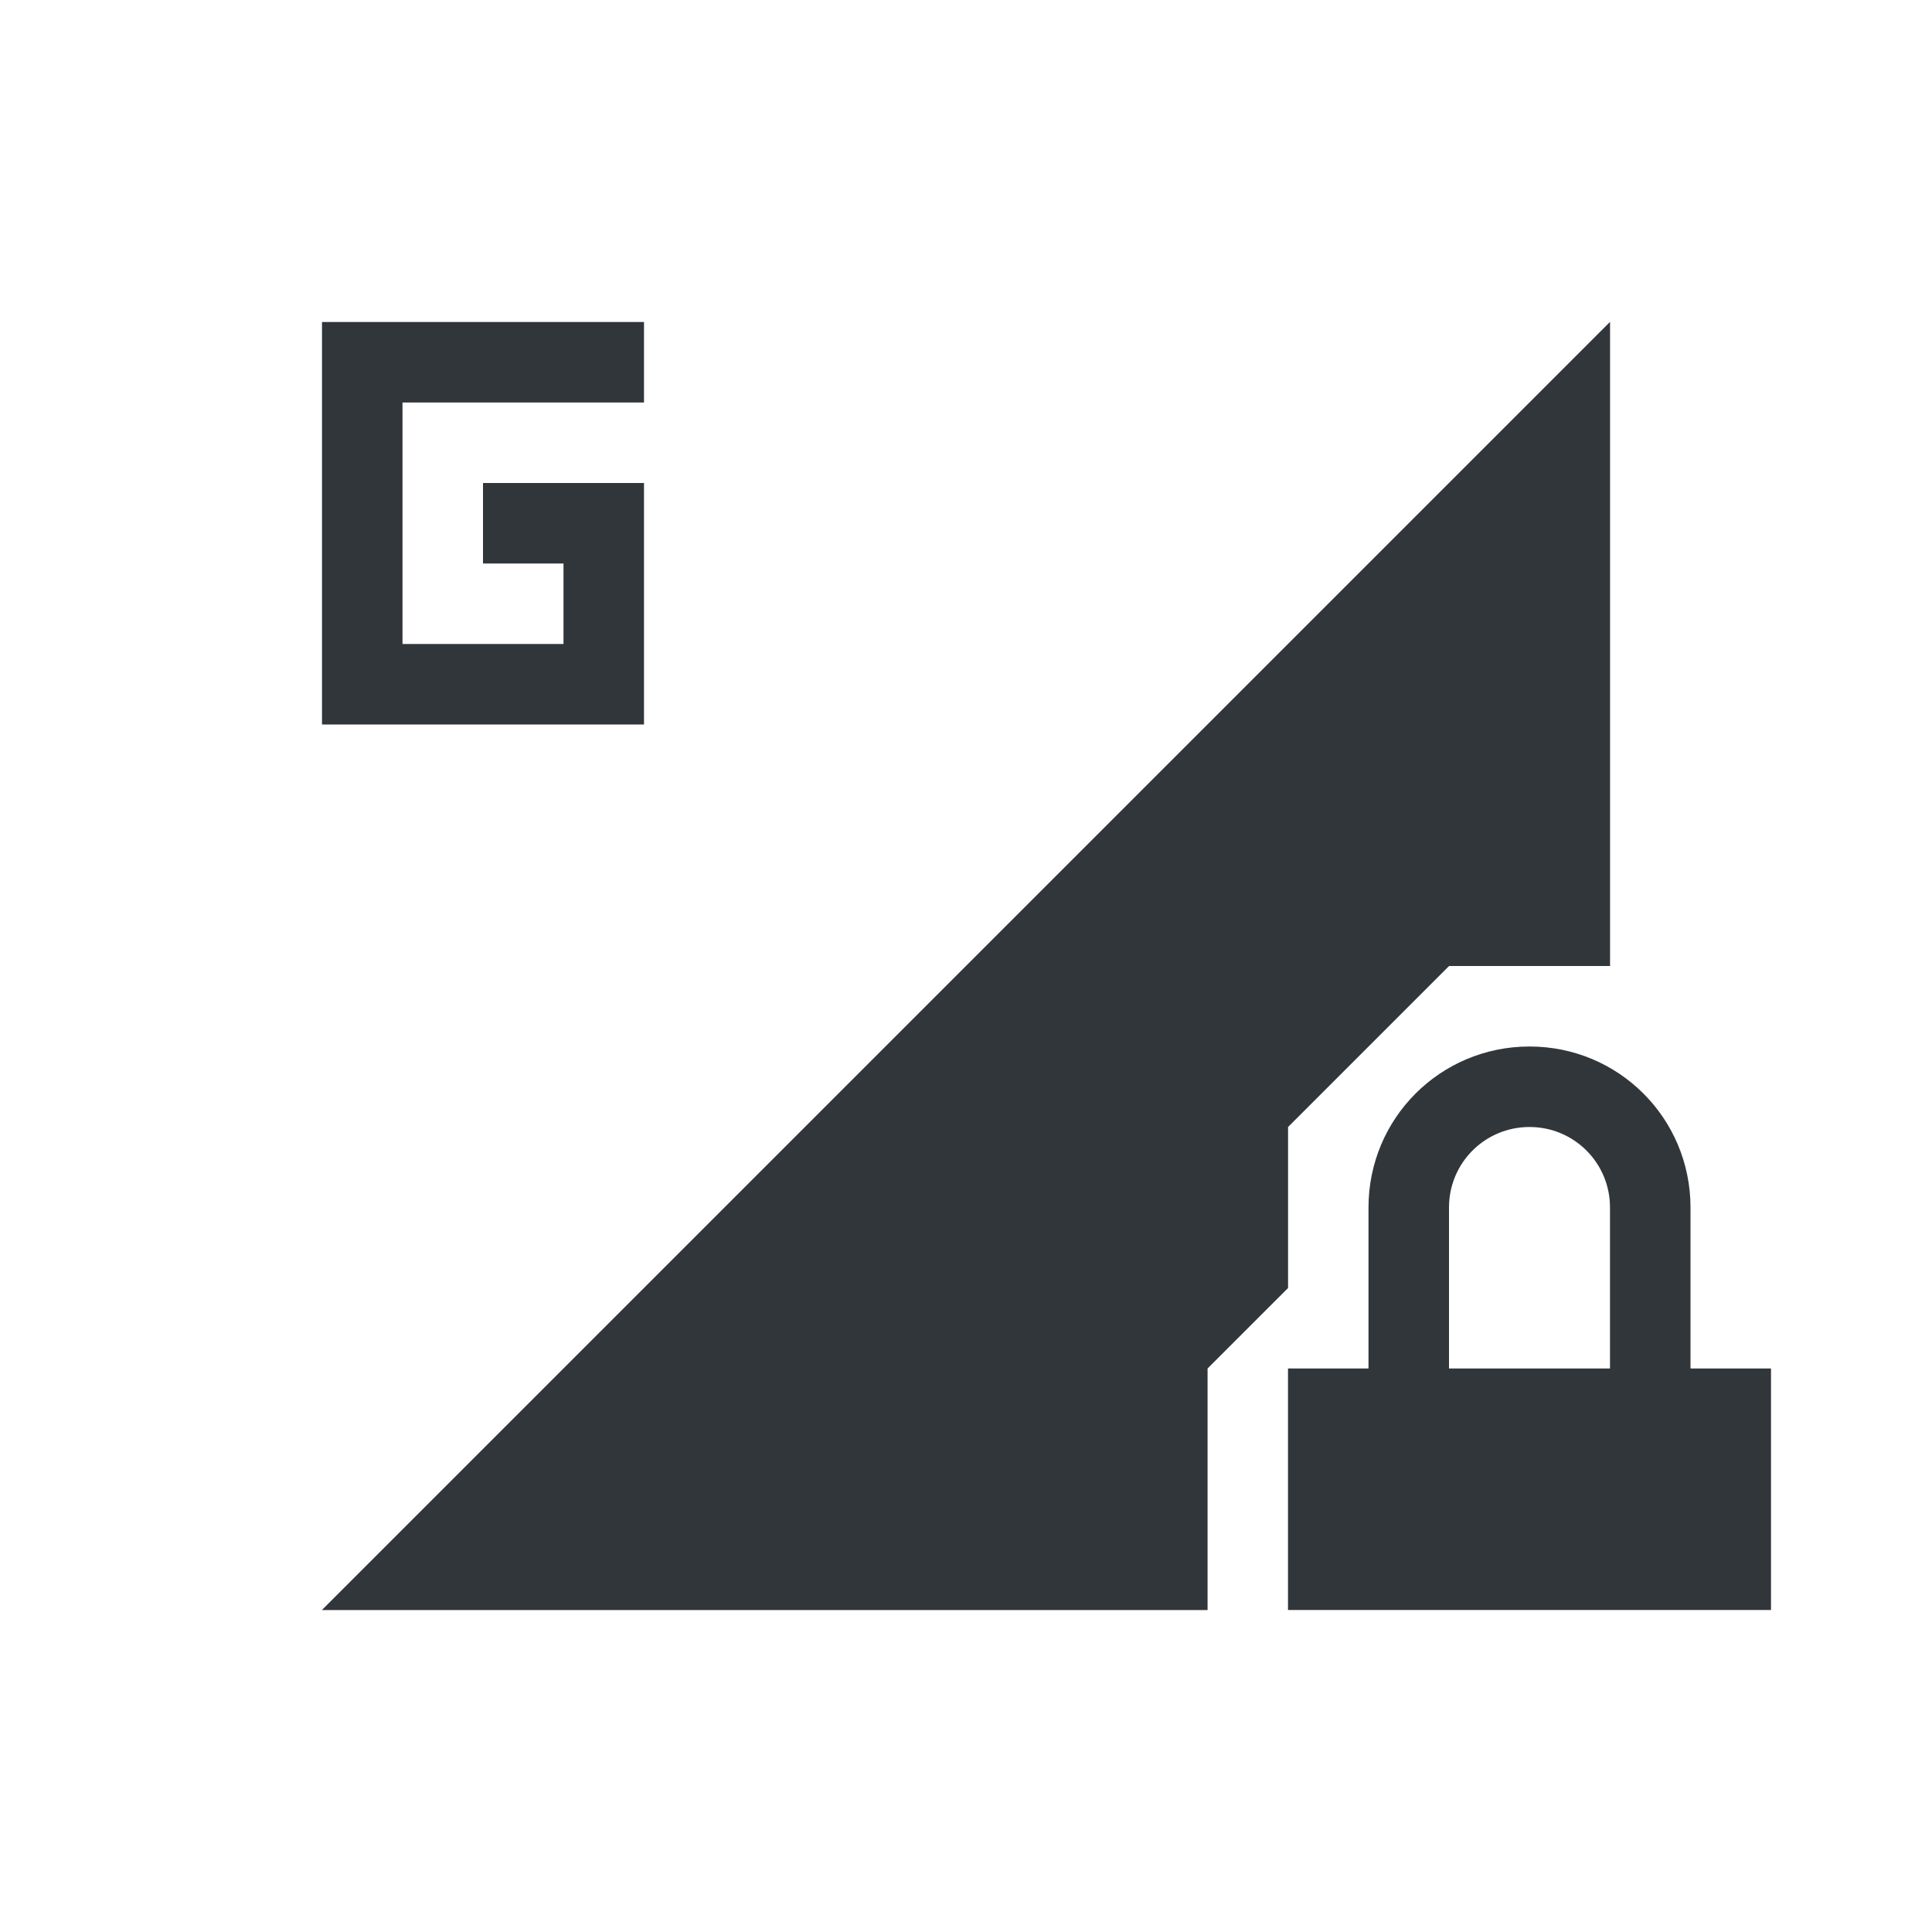
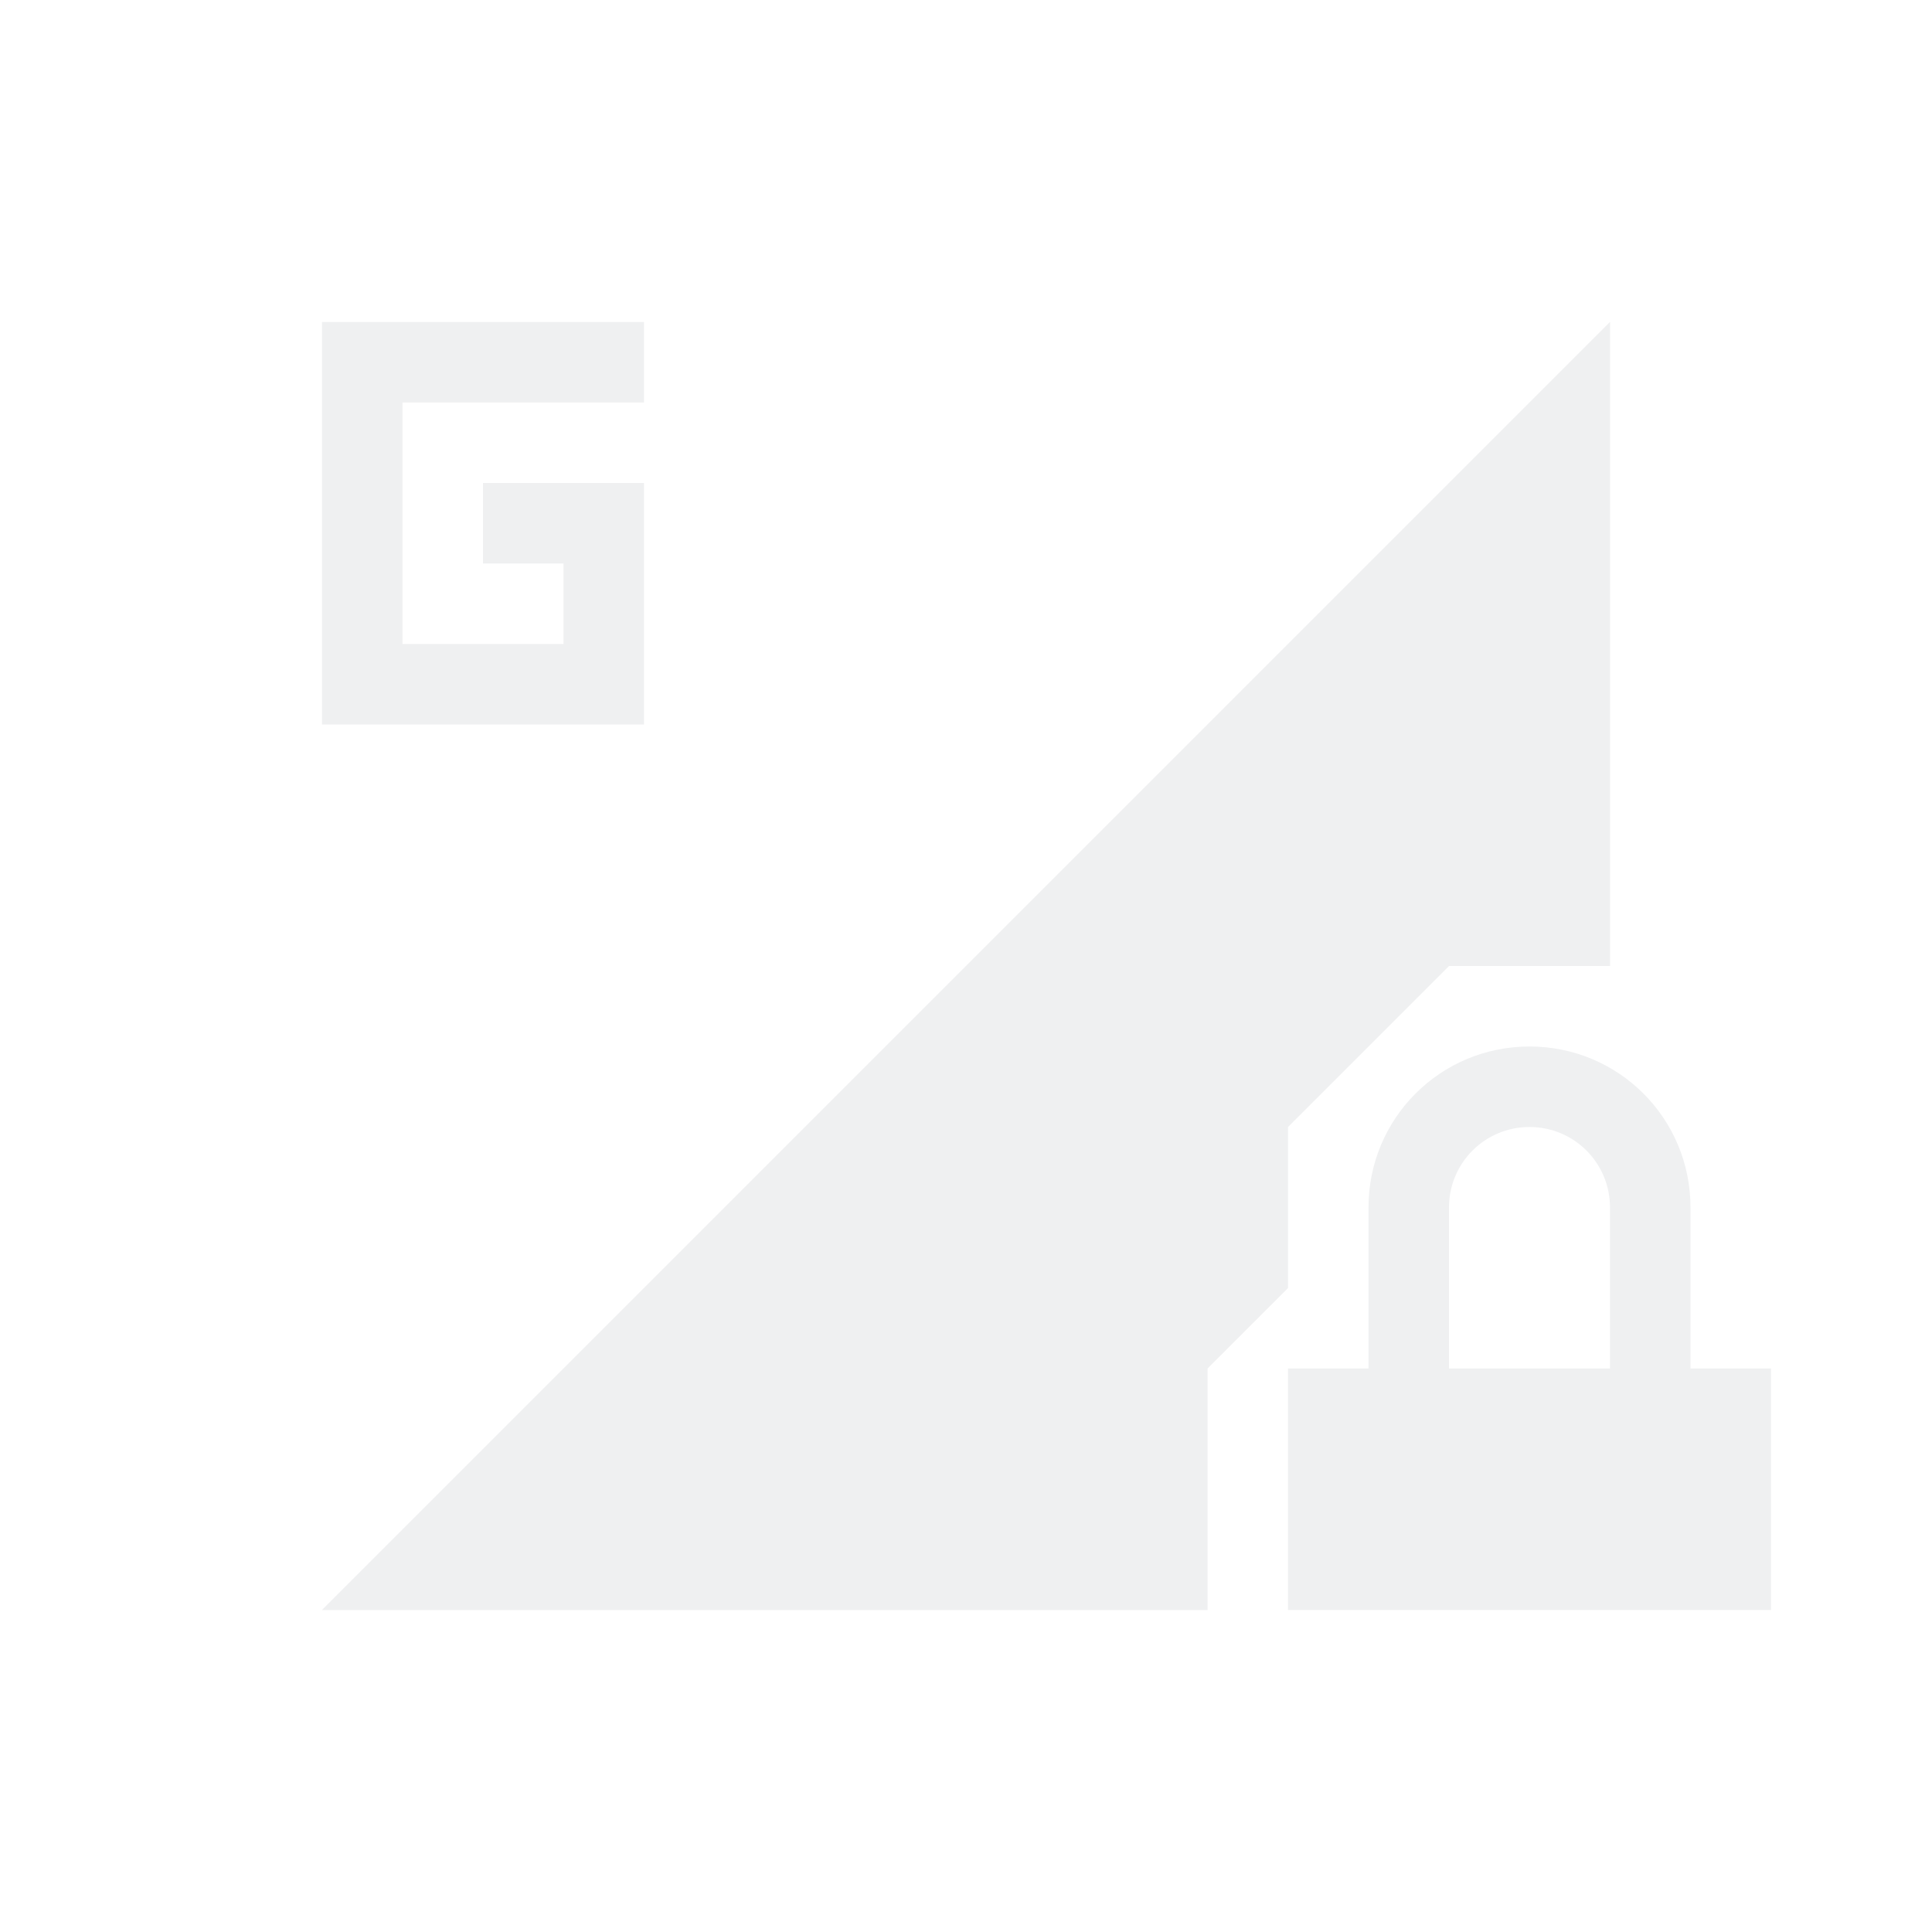
<svg xmlns="http://www.w3.org/2000/svg" height="24" width="24" viewBox="0 0 24 24">
  <defs id="defs4157">
    <style id="current-color-scheme" type="text/css">
      .ColorScheme-Text {
-         color:#31363b;
+         color:#eff0f1;
      }
    </style>
  </defs>
  <g transform="translate(1,1)">
    <path class="ColorScheme-Text" style="opacity:0.35;fill:currentColor;fill-opacity:1;fill-rule:evenodd;stroke:none;stroke-width:1px;stroke-linecap:butt;stroke-linejoin:miter;stroke-opacity:1" d="M 19,3 3,19 h 11 v -3 l 1,-1 v -2 l 1,-1 1,-1 h 2 z" id="path5156" />
    <path class="ColorScheme-Text" id="path5158" d="m 18,12 c -1.108,0 -2,0.892 -2,2 v 2 h -1 v 3 h 6 v -3 h -1 v -2 c 0,-1.108 -0.892,-2 -2,-2 z m 0,1 c 0.554,0 1,0.446 1,1 v 2 h -2 v -2 c 0,-0.554 0.446,-1 1,-1 z" style="fill:currentColor;fill-opacity:1;stroke:none;stroke-width:0.1;stroke-miterlimit:4;stroke-dasharray:none;stroke-opacity:1" />
    <path class="ColorScheme-Text" d="M 19,3 3,19 h 11 v -3 l 1,-1 v -2 l 1,-1 1,-1 h 2 z" style="fill:currentColor;fill-opacity:1;fill-rule:evenodd;stroke:none;stroke-width:1px;stroke-linecap:butt;stroke-linejoin:miter;stroke-opacity:1" id="path4317" />
    <path class="ColorScheme-Text" id="path5066" d="M 3,3 V 7 8 H 7 V 7 6 5 H 5 V 6 H 6 V 7 H 4 V 4 H 7 V 3 H 4 Z" style="fill:currentColor;fill-opacity:1;stroke:none" />
  </g>
</svg>
